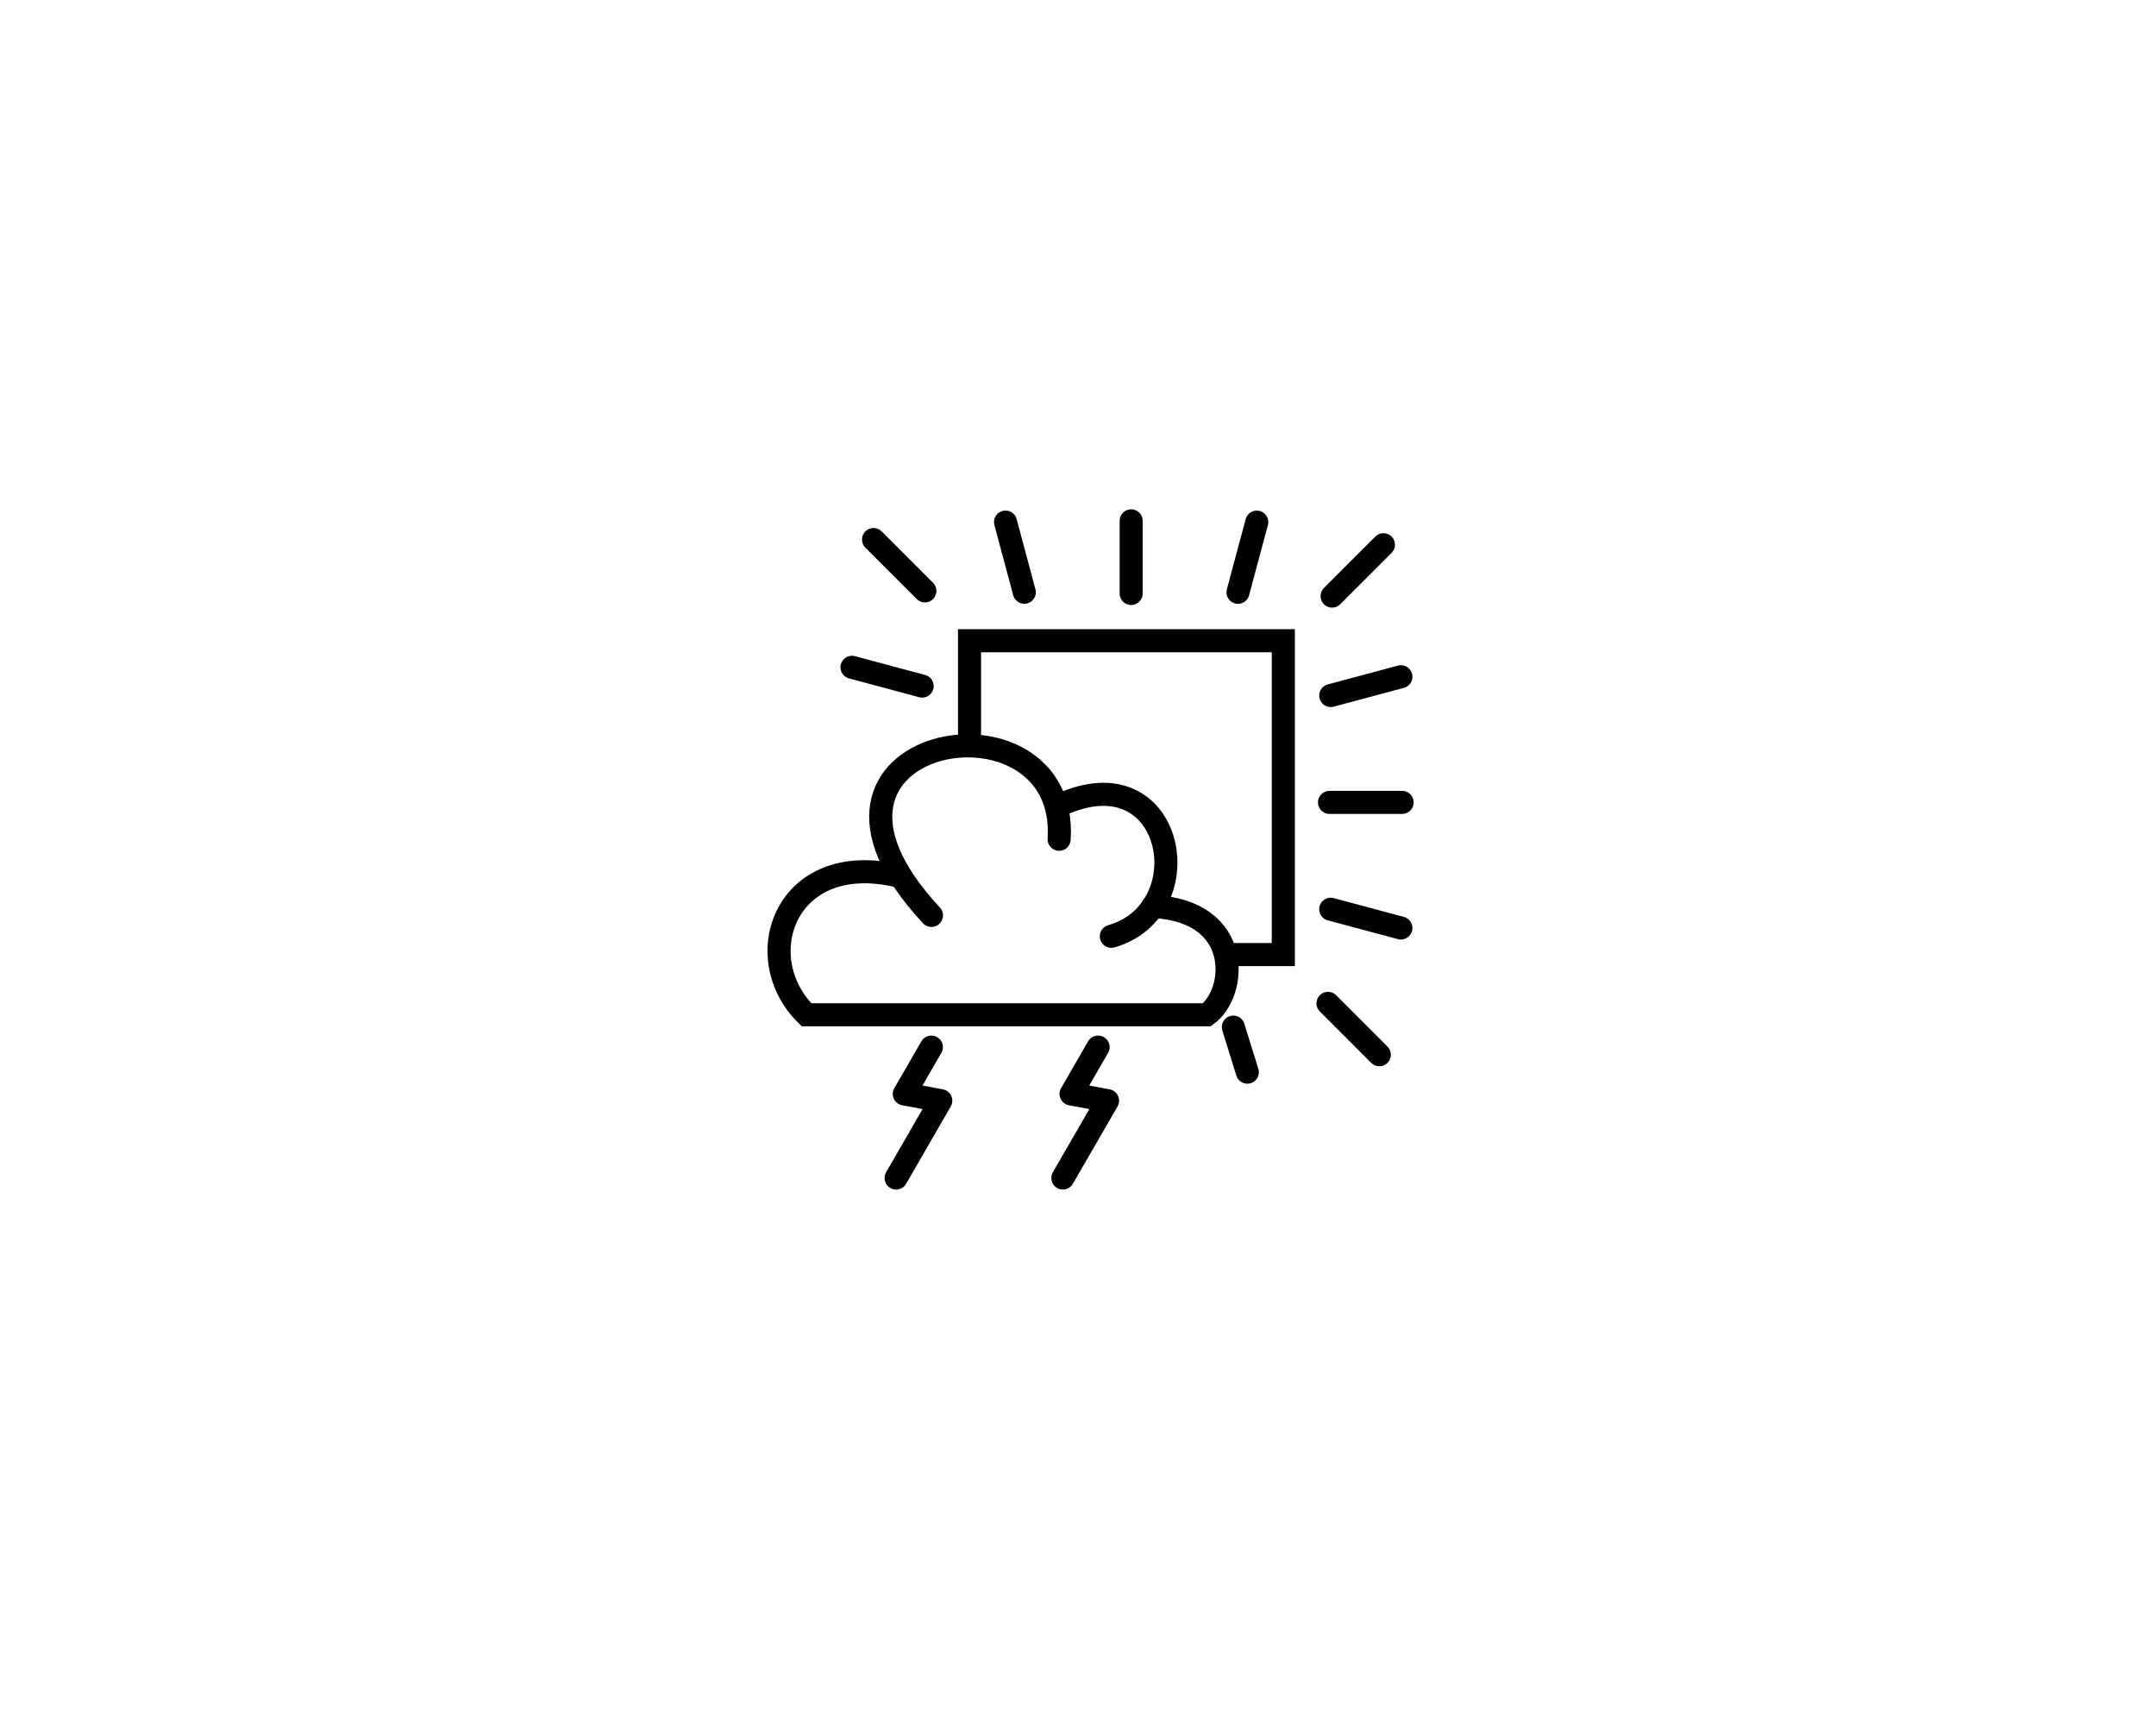
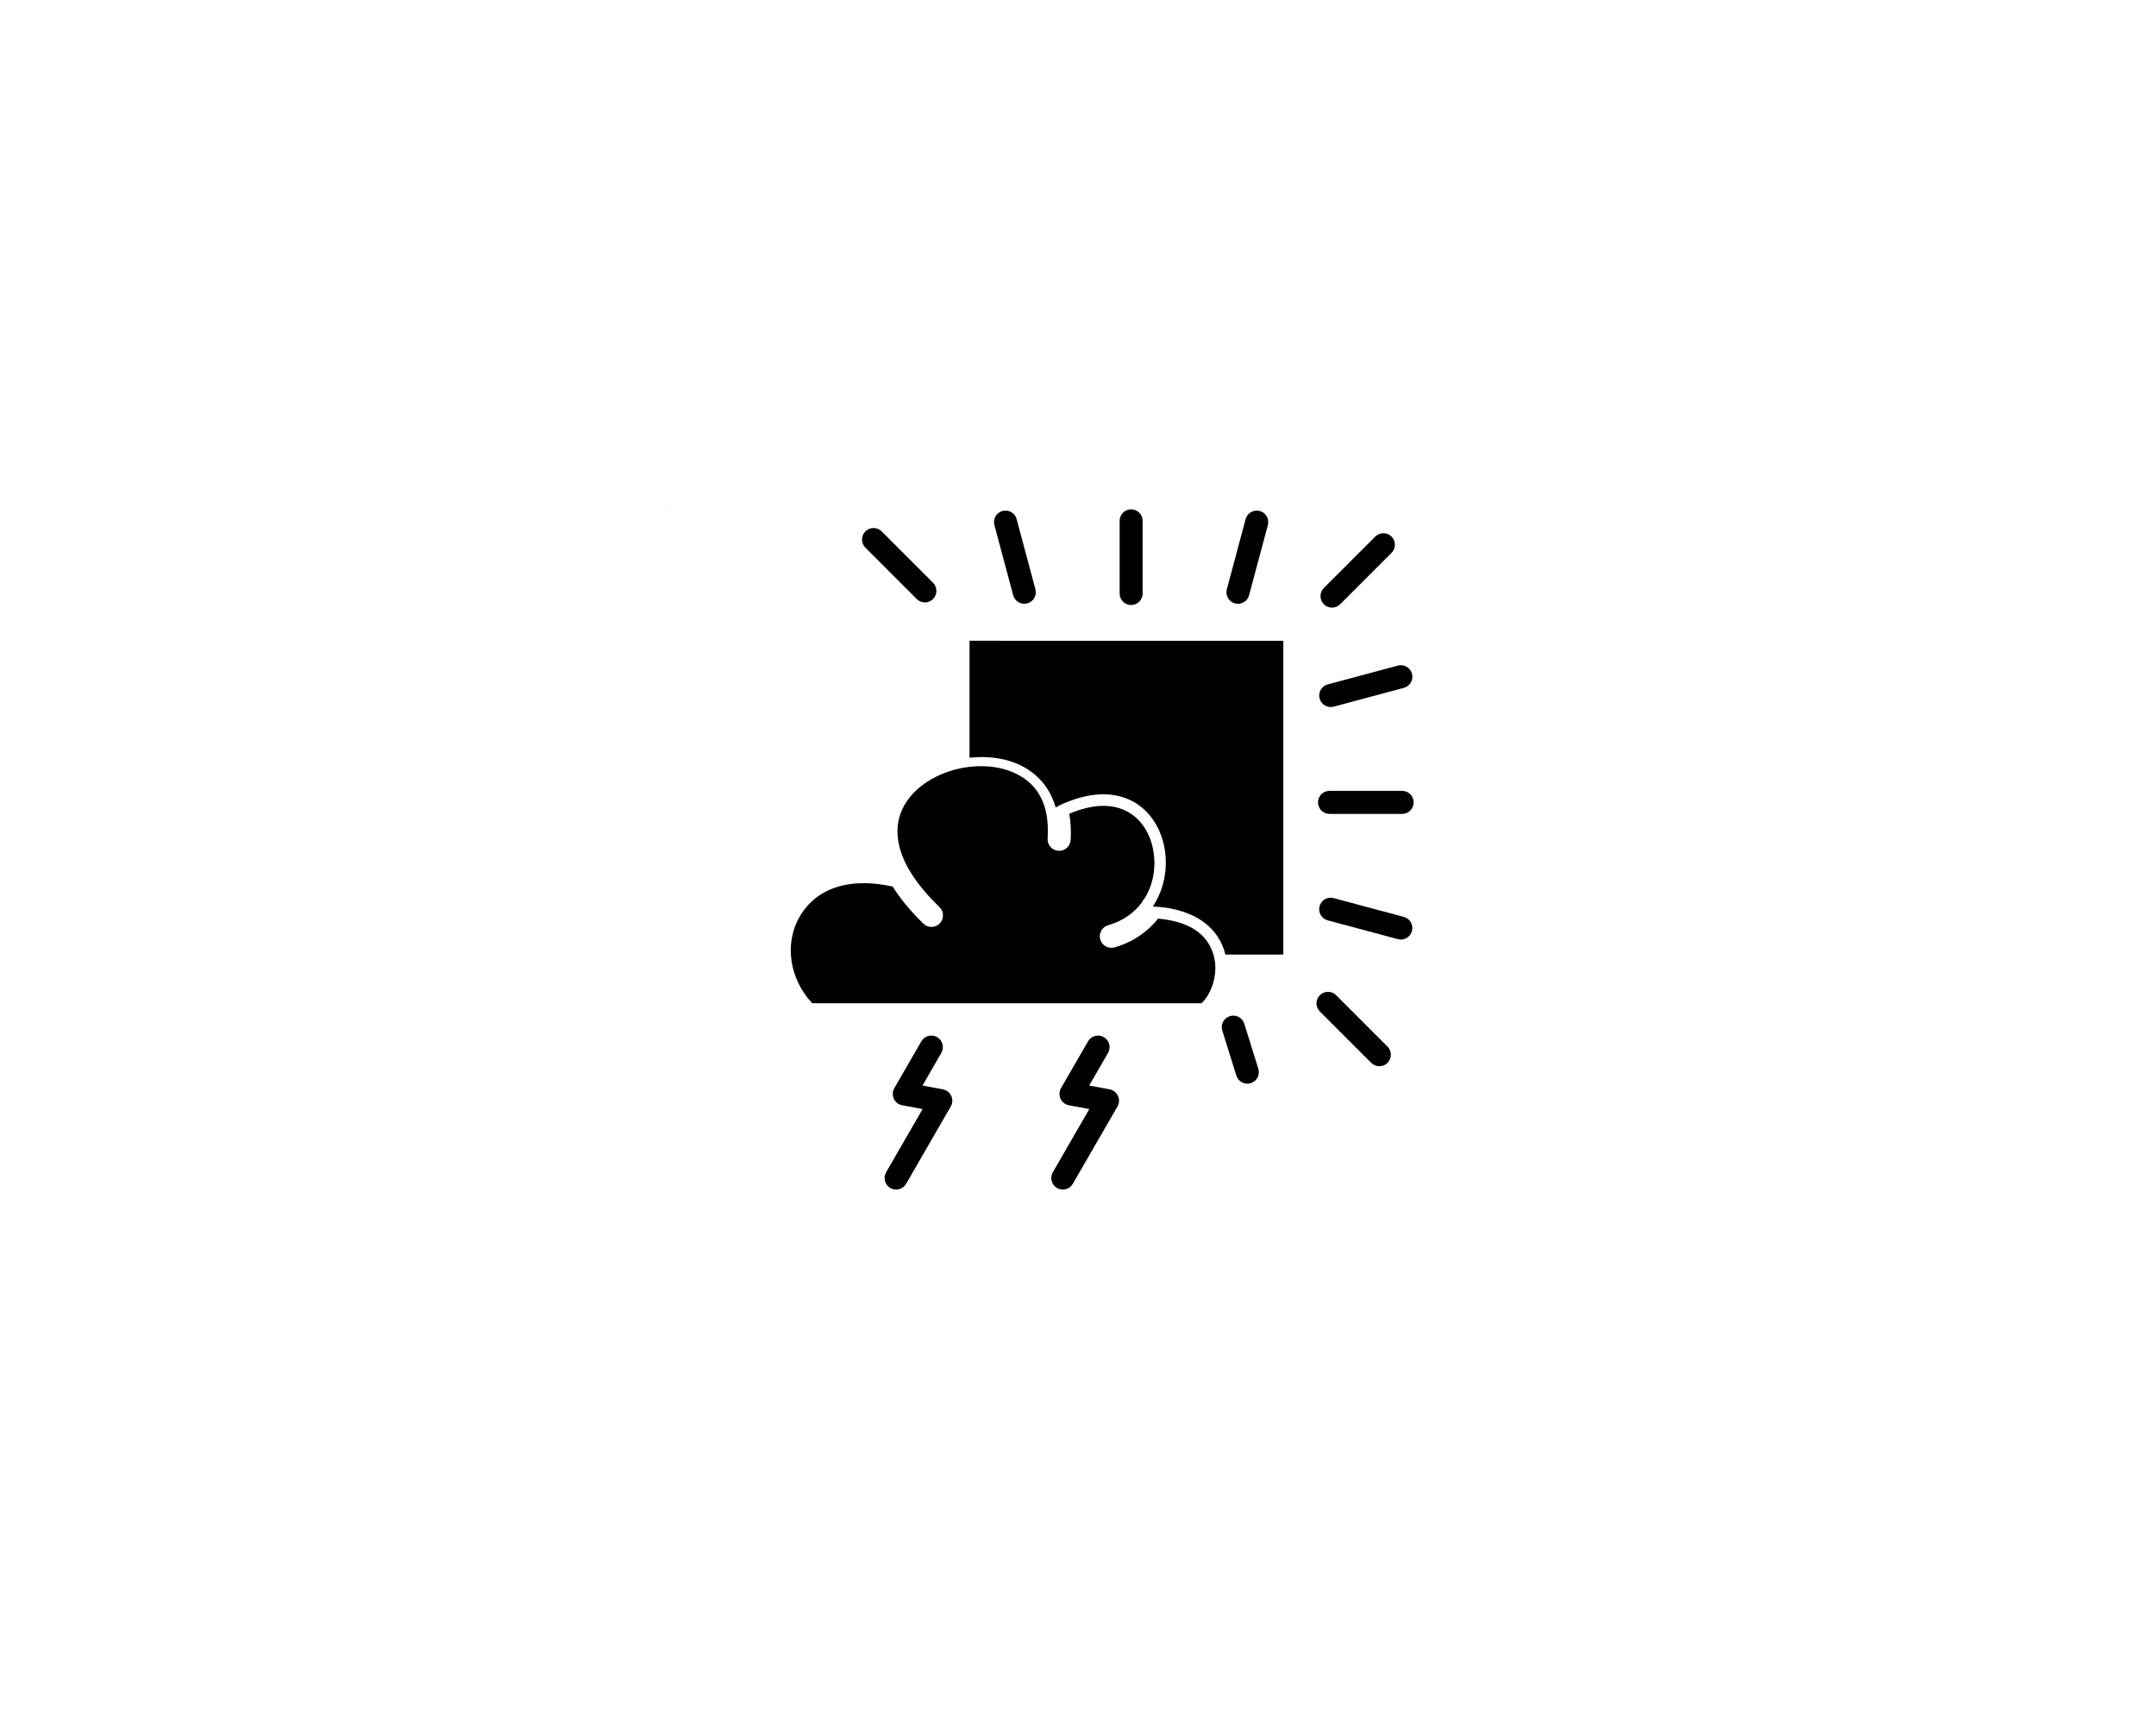
- <svg xmlns="http://www.w3.org/2000/svg" viewBox="0 0 200 160" height="160" width="200" id="svg1446" version="1.1">
-   <defs id="defs1450" />
-   <g style="display:none" id="layer3">
-     <path style="fill:none;stroke:#000000;stroke-width:2.135;stroke-linecap:round;stroke-linejoin:miter;stroke-miterlimit:4;stroke-dasharray:none;stroke-opacity:1" d="m 118.955,80.674 h 6.74" id="path1460-2" />
-     <path id="path1460-8-5" d="M 119.07,70.763 125.58,69.018" style="fill:none;stroke:#000000;stroke-width:2.135;stroke-linecap:round;stroke-linejoin:miter;stroke-miterlimit:4;stroke-dasharray:none;stroke-opacity:1" />
-     <path style="fill:none;stroke:#000000;stroke-width:2.135;stroke-linecap:round;stroke-linejoin:miter;stroke-miterlimit:4;stroke-dasharray:none;stroke-opacity:1" d="m 119.066,90.583 6.51,1.744" id="path1460-8-0-4" />
-     <path style="display:inline;fill:none;stroke:#000000;stroke-width:2.135;stroke-linecap:round;stroke-linejoin:miter;stroke-miterlimit:4;stroke-dasharray:none;stroke-opacity:1" d="m 119.195,61.541 4.766,-4.766" id="path1460-3-3-5" />
-     <path style="display:inline;fill:none;stroke:#000000;stroke-width:2.135;stroke-linecap:round;stroke-linejoin:miter;stroke-miterlimit:4;stroke-dasharray:none;stroke-opacity:1" d="m 99.68,99.073 v 6.74" id="path1460-2-5" />
-     <path id="path1460-8-5-4" d="m 109.591,99.188 1.744,6.51" style="display:inline;fill:none;stroke:#000000;stroke-width:2.135;stroke-linecap:round;stroke-linejoin:miter;stroke-miterlimit:4;stroke-dasharray:none;stroke-opacity:1" />
-     <path style="display:inline;fill:none;stroke:#000000;stroke-width:2.135;stroke-linecap:round;stroke-linejoin:miter;stroke-miterlimit:4;stroke-dasharray:none;stroke-opacity:1" d="m 89.77,99.184 -1.744,6.51" id="path1460-8-0-4-4" />
-     <path style="display:inline;fill:none;stroke:#000000;stroke-width:2.135;stroke-linecap:round;stroke-linejoin:miter;stroke-miterlimit:4;stroke-dasharray:none;stroke-opacity:1" d="m 118.813,99.313 4.766,4.766" id="path1460-3-3-5-0" />
-     <path style="display:inline;fill:none;stroke:#000000;stroke-width:2.135;stroke-linecap:round;stroke-linejoin:miter;stroke-miterlimit:4;stroke-dasharray:none;stroke-opacity:1" d="m 81.281,79.798 h -6.74" id="path1460-2-3" />
-     <path id="path1460-8-5-5" d="m 81.166,89.709 -6.51,1.744" style="display:inline;fill:none;stroke:#000000;stroke-width:2.135;stroke-linecap:round;stroke-linejoin:miter;stroke-miterlimit:4;stroke-dasharray:none;stroke-opacity:1" />
-     <path style="display:inline;fill:none;stroke:#000000;stroke-width:2.135;stroke-linecap:round;stroke-linejoin:miter;stroke-miterlimit:4;stroke-dasharray:none;stroke-opacity:1" d="m 81.17,69.888 -6.51,-1.744" id="path1460-8-0-4-7" />
-     <path style="display:inline;fill:none;stroke:#000000;stroke-width:2.135;stroke-linecap:round;stroke-linejoin:miter;stroke-miterlimit:4;stroke-dasharray:none;stroke-opacity:1" d="m 81.041,98.931 -4.766,4.766" id="path1460-3-3-5-00" />
-     <path id="path1460-2-9" d="m 100.556,61.299 v -6.74" style="display:inline;fill:none;stroke:#000000;stroke-width:2.135;stroke-linecap:round;stroke-linejoin:miter;stroke-miterlimit:4;stroke-dasharray:none;stroke-opacity:1" />
-     <path style="display:inline;fill:none;stroke:#000000;stroke-width:2.135;stroke-linecap:round;stroke-linejoin:miter;stroke-miterlimit:4;stroke-dasharray:none;stroke-opacity:1" d="m 90.645,61.184 -1.744,-6.51" id="path1460-8-5-49" />
-     <path id="path1460-8-0-4-8" d="m 110.465,61.188 1.744,-6.51" style="display:inline;fill:none;stroke:#000000;stroke-width:2.135;stroke-linecap:round;stroke-linejoin:miter;stroke-miterlimit:4;stroke-dasharray:none;stroke-opacity:1" />
-     <path id="path1460-3-3-5-02" d="m 81.423,61.06 -4.766,-4.766" style="display:inline;fill:none;stroke:#000000;stroke-width:2.135;stroke-linecap:round;stroke-linejoin:miter;stroke-miterlimit:4;stroke-dasharray:none;stroke-opacity:1" />
-     <rect y="65.681" x="85.563" height="29.109" width="29.108" id="rect1458-9-6-1" style="display:inline;fill:none;fill-opacity:0;stroke:#000000;stroke-width:2.142;stroke-miterlimit:4;stroke-dasharray:none;stroke-opacity:1" />
-   </g>
-   <g id="g2015" style="display:none">
-     <rect style="display:inline;fill:none;fill-opacity:0;stroke:#000000;stroke-width:2.142;stroke-miterlimit:4;stroke-dasharray:none;stroke-opacity:1" id="rect2013" width="29.108" height="29.109" x="85.563" y="65.681" />
-     <g transform="translate(-21.2132,1.767767)" id="g2034">
-       <path id="path2005" d="m 100.556,61.299 v -6.74" style="display:inline;fill:none;stroke:#000000;stroke-width:2.135;stroke-linecap:round;stroke-linejoin:miter;stroke-miterlimit:4;stroke-dasharray:none;stroke-opacity:1" />
-       <path style="display:inline;fill:none;stroke:#000000;stroke-width:2.135;stroke-linecap:round;stroke-linejoin:miter;stroke-miterlimit:4;stroke-dasharray:none;stroke-opacity:1" d="m 97.186,57.929 h 6.74" id="path2005-8" />
+ <svg xmlns="http://www.w3.org/2000/svg" width="200" height="160" version="1.1" viewBox="0 0 200 160">
+   <g>
+     <g shape-rendering="auto">
+       <path d="m123.33 73.355a1.068 1.068 0 0 0-1.068 1.068 1.068 1.068 0 0 0 1.068 1.068h6.74a1.068 1.068 0 0 0 1.068-1.068 1.068 1.068 0 0 0-1.068-1.068z" color-rendering="auto" dominant-baseline="auto" image-rendering="auto" solid-color="#000000" stop-color="#000000" style="font-feature-settings:normal;font-variant-alternates:normal;font-variant-caps:normal;font-variant-east-asian:normal;font-variant-ligatures:normal;font-variant-numeric:normal;font-variant-position:normal;font-variation-settings:normal;inline-size:0;isolation:auto;mix-blend-mode:normal;shape-margin:0;shape-padding:0;text-decoration-color:#000000;text-decoration-line:none;text-decoration-style:solid;text-indent:0;text-orientation:mixed;text-transform:none;white-space:normal" />
+       <path d="m129.96 61.701a1.068 1.068 0 0 0-0.283 0.035l-6.512 1.744a1.068 1.068 0 0 0-0.754 1.309 1.068 1.068 0 0 0 1.307 0.756l6.512-1.746a1.068 1.068 0 0 0 0.754-1.307 1.068 1.068 0 0 0-1.023-0.791z" color-rendering="auto" dominant-baseline="auto" image-rendering="auto" solid-color="#000000" stop-color="#000000" style="font-feature-settings:normal;font-variant-alternates:normal;font-variant-caps:normal;font-variant-east-asian:normal;font-variant-ligatures:normal;font-variant-numeric:normal;font-variant-position:normal;font-variation-settings:normal;inline-size:0;isolation:auto;mix-blend-mode:normal;shape-margin:0;shape-padding:0;text-decoration-color:#000000;text-decoration-line:none;text-decoration-style:solid;text-indent:0;text-orientation:mixed;text-transform:none;white-space:normal" />
+       <path d="m123.46 83.266a1.068 1.068 0 0 0-1.051 0.791 1.068 1.068 0 0 0 0.754 1.309l6.512 1.744a1.068 1.068 0 0 0 1.307-0.756 1.068 1.068 0 0 0-0.754-1.307l-6.512-1.744a1.068 1.068 0 0 0-0.256-0.037z" color-rendering="auto" dominant-baseline="auto" image-rendering="auto" solid-color="#000000" stop-color="#000000" style="font-feature-settings:normal;font-variant-alternates:normal;font-variant-caps:normal;font-variant-east-asian:normal;font-variant-ligatures:normal;font-variant-numeric:normal;font-variant-position:normal;font-variation-settings:normal;inline-size:0;isolation:auto;mix-blend-mode:normal;shape-margin:0;shape-padding:0;text-decoration-color:#000000;text-decoration-line:none;text-decoration-style:solid;text-indent:0;text-orientation:mixed;text-transform:none;white-space:normal" />
+       <path d="m128.3 49.459a1.068 1.068 0 0 0-0.725 0.311l-4.766 4.766a1.068 1.068 0 0 0 0 1.512 1.068 1.068 0 0 0 1.51 0l4.766-4.766a1.068 1.068 0 0 0 0-1.512 1.068 1.068 0 0 0-0.785-0.311z" color-rendering="auto" dominant-baseline="auto" image-rendering="auto" solid-color="#000000" stop-color="#000000" style="font-feature-settings:normal;font-variant-alternates:normal;font-variant-caps:normal;font-variant-east-asian:normal;font-variant-ligatures:normal;font-variant-numeric:normal;font-variant-position:normal;font-variation-settings:normal;inline-size:0;isolation:auto;mix-blend-mode:normal;shape-margin:0;shape-padding:0;text-decoration-color:#000000;text-decoration-line:none;text-decoration-style:solid;text-indent:0;text-orientation:mixed;text-transform:none;white-space:normal" />
+       <path d="m114.37 94.203a1.068 1.068 0 0 0-0.283 0.047 1.068 1.068 0 0 0-0.701 1.338l1.303 4.178a1.068 1.068 0 0 0 1.336 0.701 1.068 1.068 0 0 0 0.703-1.336l-1.303-4.18a1.068 1.068 0 0 0-1.055-0.748z" color-rendering="auto" dominant-baseline="auto" image-rendering="auto" solid-color="#000000" stop-color="#000000" style="font-feature-settings:normal;font-variant-alternates:normal;font-variant-caps:normal;font-variant-east-asian:normal;font-variant-ligatures:normal;font-variant-numeric:normal;font-variant-position:normal;font-variation-settings:normal;inline-size:0;isolation:auto;mix-blend-mode:normal;shape-margin:0;shape-padding:0;text-decoration-color:#000000;text-decoration-line:none;text-decoration-style:solid;text-indent:0;text-orientation:mixed;text-transform:none;white-space:normal" />
+       <path d="m123.16 91.996a1.068 1.068 0 0 0-0.725 0.312 1.068 1.068 0 0 0 0 1.51l4.766 4.766a1.068 1.068 0 0 0 1.51 0 1.068 1.068 0 0 0 0-1.51l-4.766-4.766a1.068 1.068 0 0 0-0.785-0.312z" color-rendering="auto" dominant-baseline="auto" image-rendering="auto" solid-color="#000000" stop-color="#000000" style="font-feature-settings:normal;font-variant-alternates:normal;font-variant-caps:normal;font-variant-east-asian:normal;font-variant-ligatures:normal;font-variant-numeric:normal;font-variant-position:normal;font-variation-settings:normal;inline-size:0;isolation:auto;mix-blend-mode:normal;shape-margin:0;shape-padding:0;text-decoration-color:#000000;text-decoration-line:none;text-decoration-style:solid;text-indent:0;text-orientation:mixed;text-transform:none;white-space:normal" />
+       <path d="m104.93 47.242a1.068 1.068 0 0 0-1.068 1.066v6.74a1.068 1.068 0 0 0 1.068 1.068 1.068 1.068 0 0 0 1.066-1.068v-6.74a1.068 1.068 0 0 0-1.066-1.066z" color-rendering="auto" dominant-baseline="auto" image-rendering="auto" solid-color="#000000" stop-color="#000000" style="font-feature-settings:normal;font-variant-alternates:normal;font-variant-caps:normal;font-variant-east-asian:normal;font-variant-ligatures:normal;font-variant-numeric:normal;font-variant-position:normal;font-variation-settings:normal;inline-size:0;isolation:auto;mix-blend-mode:normal;shape-margin:0;shape-padding:0;text-decoration-color:#000000;text-decoration-line:none;text-decoration-style:solid;text-indent:0;text-orientation:mixed;text-transform:none;white-space:normal" />
+       <path d="m93.283 47.357a1.068 1.068 0 0 0-0.285 0.035 1.068 1.068 0 0 0-0.754 1.309l1.744 6.51a1.068 1.068 0 0 0 1.309 0.754 1.068 1.068 0 0 0 0.754-1.307l-1.744-6.51a1.068 1.068 0 0 0-1.023-0.791z" color-rendering="auto" dominant-baseline="auto" image-rendering="auto" solid-color="#000000" stop-color="#000000" style="font-feature-settings:normal;font-variant-alternates:normal;font-variant-caps:normal;font-variant-east-asian:normal;font-variant-ligatures:normal;font-variant-numeric:normal;font-variant-position:normal;font-variation-settings:normal;inline-size:0;isolation:auto;mix-blend-mode:normal;shape-margin:0;shape-padding:0;text-decoration-color:#000000;text-decoration-line:none;text-decoration-style:solid;text-indent:0;text-orientation:mixed;text-transform:none;white-space:normal" />
+       <path d="m116.6 47.361a1.068 1.068 0 0 0-1.051 0.791l-1.744 6.51a1.068 1.068 0 0 0 0.756 1.307 1.068 1.068 0 0 0 1.307-0.754l1.744-6.51a1.068 1.068 0 0 0-0.754-1.309 1.068 1.068 0 0 0-0.258-0.035z" color-rendering="auto" dominant-baseline="auto" image-rendering="auto" solid-color="#000000" stop-color="#000000" style="font-feature-settings:normal;font-variant-alternates:normal;font-variant-caps:normal;font-variant-east-asian:normal;font-variant-ligatures:normal;font-variant-numeric:normal;font-variant-position:normal;font-variation-settings:normal;inline-size:0;isolation:auto;mix-blend-mode:normal;shape-margin:0;shape-padding:0;text-decoration-color:#000000;text-decoration-line:none;text-decoration-style:solid;text-indent:0;text-orientation:mixed;text-transform:none;white-space:normal" />
+       <path d="m81.002 48.977a1.068 1.068 0 0 0-0.725 0.312 1.068 1.068 0 0 0 0 1.51l4.766 4.766a1.068 1.068 0 0 0 1.51 0 1.068 1.068 0 0 0 0-1.51l-4.766-4.766a1.068 1.068 0 0 0-0.785-0.312z" color-rendering="auto" dominant-baseline="auto" image-rendering="auto" solid-color="#000000" stop-color="#000000" style="font-feature-settings:normal;font-variant-alternates:normal;font-variant-caps:normal;font-variant-east-asian:normal;font-variant-ligatures:normal;font-variant-numeric:normal;font-variant-position:normal;font-variation-settings:normal;inline-size:0;isolation:auto;mix-blend-mode:normal;shape-margin:0;shape-padding:0;text-decoration-color:#000000;text-decoration-line:none;text-decoration-style:solid;text-indent:0;text-orientation:mixed;text-transform:none;white-space:normal" />
    </g>
-     <g transform="translate(-3.535534,19.0035)" id="g2053">
-       <path style="fill:none;stroke:#000000;stroke-width:2.135;stroke-linecap:round;stroke-linejoin:miter;stroke-miterlimit:4;stroke-dasharray:none;stroke-opacity:1" d="m 118.955,80.674 h 6.74" id="path1981" />
-       <path id="path1981-7" d="m 122.325,77.304 v 6.74" style="display:inline;fill:none;stroke:#000000;stroke-width:2.135;stroke-linecap:round;stroke-linejoin:miter;stroke-miterlimit:4;stroke-dasharray:none;stroke-opacity:1" />
-     </g>
-     <path id="path2055" d="m 97.594,94.688 v -5.844 h 3.469 v -3.625 h 5.406 V 94.5" style="fill:none;stroke:#000000;stroke-width:2.142;stroke-linecap:butt;stroke-linejoin:miter;stroke-miterlimit:4;stroke-dasharray:none;stroke-opacity:1" />
-     <path id="path2057" d="m 86.094,74.906 h 6.188 v 6.75 h -6.5" style="fill:none;stroke:#000000;stroke-width:2.142;stroke-linecap:butt;stroke-linejoin:miter;stroke-miterlimit:4;stroke-dasharray:none;stroke-opacity:1" />
-     <path id="path2059" d="m 92.25,66.344 v 4.594 h 6.625 v -5" style="fill:none;stroke:#000000;stroke-width:2.142;stroke-linecap:butt;stroke-linejoin:miter;stroke-miterlimit:4;stroke-dasharray:none;stroke-opacity:1" />
-     <path id="path2061" d="m 103.585,78.263 h 7.522 l 1e-5,-7.213 L 103.585,71.05 Z" style="fill:none;stroke:#000000;stroke-width:2.142;stroke-linecap:butt;stroke-linejoin:miter;stroke-miterlimit:4;stroke-dasharray:none;stroke-opacity:1" />
-   </g>
-   <g style="display:none" id="g2085">
-     <path d="M 89.938,69.004 V 59.431 H 119.047 v 29.109 h -5.618" style="display:inline;fill:none;fill-opacity:0;stroke:#000000;stroke-width:2.142;stroke-miterlimit:4;stroke-dasharray:none;stroke-opacity:1" id="rect2063" />
-     <g id="g2069" transform="translate(-21.2132,1.767767)">
-       <path style="display:inline;fill:none;stroke:#000000;stroke-width:2.135;stroke-linecap:round;stroke-linejoin:miter;stroke-miterlimit:4;stroke-dasharray:none;stroke-opacity:1" d="m 100.556,61.299 v -6.74" id="path2065" />
-       <path id="path2067" d="m 97.186,57.929 h 6.74" style="display:inline;fill:none;stroke:#000000;stroke-width:2.135;stroke-linecap:round;stroke-linejoin:miter;stroke-miterlimit:4;stroke-dasharray:none;stroke-opacity:1" />
-     </g>
-     <g id="g2075" transform="translate(-3.535534,17.441)">
-       <path id="path2071" d="m 118.955,80.674 h 6.74" style="fill:none;stroke:#000000;stroke-width:2.135;stroke-linecap:round;stroke-linejoin:miter;stroke-miterlimit:4;stroke-dasharray:none;stroke-opacity:1" />
-       <path style="display:inline;fill:none;stroke:#000000;stroke-width:2.135;stroke-linecap:round;stroke-linejoin:miter;stroke-miterlimit:4;stroke-dasharray:none;stroke-opacity:1" d="m 122.325,77.304 v 6.74" id="path2073" />
-     </g>
-     <path style="fill:none;stroke:#000000;stroke-width:2.142;stroke-linecap:butt;stroke-linejoin:miter;stroke-miterlimit:4;stroke-dasharray:none;stroke-opacity:1" d="m 96.625,60.094 v 4.594 h 6.625 v -5" id="path2081" />
-     <path style="fill:none;stroke:#000000;stroke-width:2.142;stroke-linecap:butt;stroke-linejoin:miter;stroke-miterlimit:4;stroke-dasharray:none;stroke-opacity:1" d="m 107.96,72.013 h 7.522 l 1e-5,-7.213 L 107.96,64.8 Z" id="path2083" />
-     <path id="path2089" d="M 86.406,84.906 C 70.764,68.143 99.208,63.214 98.25,77.844" style="fill:none;stroke:#000000;stroke-width:2.142;stroke-linecap:round;stroke-linejoin:miter;stroke-miterlimit:4;stroke-dasharray:none;stroke-opacity:1" />
-     <path id="path2091" d="m 98.375,74.656 c 10.53,-4.85 13.255,9.743 4.719,12.188" style="fill:none;stroke:#000000;stroke-width:2.142;stroke-linecap:round;stroke-linejoin:miter;stroke-miterlimit:4;stroke-dasharray:none;stroke-opacity:1" />
-     <path id="path2095" d="m 106.938,84.078 c 8.454,0.408 7.818,8.06 5.008,10.047 H 74.821 C 69.378,88.82 72.836,78.747 83.344,81.25" style="fill:none;stroke:#000000;stroke-width:2.142;stroke-linecap:round;stroke-linejoin:miter;stroke-miterlimit:4;stroke-dasharray:none;stroke-opacity:1" />
-     <path style="display:inline;fill:none;stroke:#000000;stroke-width:2.142;stroke-linecap:round;stroke-linejoin:miter;stroke-miterlimit:4;stroke-dasharray:none;stroke-opacity:1" d="M 80.877,97.66 78.421,101.516" id="path2073-5" />
-     <path id="path2073-5-4" d="M 94.135,97.66 91.68,101.516" style="display:inline;fill:none;stroke:#000000;stroke-width:2.142;stroke-linecap:round;stroke-linejoin:miter;stroke-miterlimit:4;stroke-dasharray:none;stroke-opacity:1" />
-     <path style="display:inline;fill:none;stroke:#000000;stroke-width:2.142;stroke-linecap:round;stroke-linejoin:miter;stroke-miterlimit:4;stroke-dasharray:none;stroke-opacity:1" d="m 107.393,97.66 -2.456,3.856" id="path2073-5-4-3" />
-     <path style="display:inline;fill:none;stroke:#000000;stroke-width:2.142;stroke-linecap:round;stroke-linejoin:miter;stroke-miterlimit:4;stroke-dasharray:none;stroke-opacity:1" d="m 86.18,105.615 -2.456,3.856" id="path2073-5-4-1" />
-     <path id="path2073-5-4-3-2" d="m 99.438,105.615 -2.456,3.856" style="display:inline;fill:none;stroke:#000000;stroke-width:2.142;stroke-linecap:round;stroke-linejoin:miter;stroke-miterlimit:4;stroke-dasharray:none;stroke-opacity:1" />
-   </g>
-   <g id="g2209" style="display:none">
-     <path id="path2175" style="display:inline;fill:none;fill-opacity:0;stroke:#000000;stroke-width:2.142;stroke-miterlimit:4;stroke-dasharray:none;stroke-opacity:1" d="M 89.938,69.004 V 59.431 H 119.047 v 29.109 h -5.618" />
-     <g transform="translate(-21.2132,1.767767)" id="g2181">
-       <path id="path2177" d="m 100.556,61.299 v -6.74" style="display:inline;fill:none;stroke:#000000;stroke-width:2.135;stroke-linecap:round;stroke-linejoin:miter;stroke-miterlimit:4;stroke-dasharray:none;stroke-opacity:1" />
-       <path style="display:inline;fill:none;stroke:#000000;stroke-width:2.135;stroke-linecap:round;stroke-linejoin:miter;stroke-miterlimit:4;stroke-dasharray:none;stroke-opacity:1" d="m 97.186,57.929 h 6.74" id="path2179" />
-     </g>
-     <g transform="translate(-3.535534,17.441)" id="g2187">
-       <path style="fill:none;stroke:#000000;stroke-width:2.135;stroke-linecap:round;stroke-linejoin:miter;stroke-miterlimit:4;stroke-dasharray:none;stroke-opacity:1" d="m 118.955,80.674 h 6.74" id="path2183" />
-       <path id="path2185" d="m 122.325,77.304 v 6.74" style="display:inline;fill:none;stroke:#000000;stroke-width:2.135;stroke-linecap:round;stroke-linejoin:miter;stroke-miterlimit:4;stroke-dasharray:none;stroke-opacity:1" />
-     </g>
-     <path id="path2189" d="m 96.625,60.094 v 4.594 h 6.625 v -5" style="fill:none;stroke:#000000;stroke-width:2.142;stroke-linecap:butt;stroke-linejoin:miter;stroke-miterlimit:4;stroke-dasharray:none;stroke-opacity:1" />
-     <path id="path2191" d="m 107.96,72.013 h 7.522 l 1e-5,-7.213 L 107.96,64.8 Z" style="fill:none;stroke:#000000;stroke-width:2.142;stroke-linecap:butt;stroke-linejoin:miter;stroke-miterlimit:4;stroke-dasharray:none;stroke-opacity:1" />
-     <path style="fill:none;stroke:#000000;stroke-width:2.142;stroke-linecap:round;stroke-linejoin:miter;stroke-miterlimit:4;stroke-dasharray:none;stroke-opacity:1" d="M 86.406,84.906 C 70.764,68.143 99.208,63.214 98.25,77.844" id="path2193" />
-     <path style="fill:none;stroke:#000000;stroke-width:2.142;stroke-linecap:round;stroke-linejoin:miter;stroke-miterlimit:4;stroke-dasharray:none;stroke-opacity:1" d="m 98.375,74.656 c 10.53,-4.85 13.255,9.743 4.719,12.188" id="path2195" />
-     <path style="fill:none;stroke:#000000;stroke-width:2.142;stroke-linecap:round;stroke-linejoin:miter;stroke-miterlimit:4;stroke-dasharray:none;stroke-opacity:1" d="m 106.938,84.078 c 8.454,0.408 7.818,8.06 5.008,10.047 H 74.821 C 69.378,88.82 72.836,78.747 83.344,81.25" id="path2197" />
-     <path id="path2211" d="m 86.395,97.125 -2.506,4.34 3.381,0.628 -4.141,7.172" style="fill:none;stroke:#000000;stroke-width:2.142;stroke-linecap:round;stroke-linejoin:round;stroke-miterlimit:4;stroke-dasharray:none;stroke-opacity:1" />
-     <path style="display:inline;fill:none;stroke:#000000;stroke-width:2.142;stroke-linecap:round;stroke-linejoin:round;stroke-miterlimit:4;stroke-dasharray:none;stroke-opacity:1" d="m 101.863,97.125 -2.506,4.34 3.381,0.628 -4.141,7.172" id="path2211-3" />
-   </g>
-   <g id="g2262" style="display:none">
-     <path id="path1460-2-7" d="m 123.33,74.424 h 6.74" style="display:inline;fill:none;stroke:#000000;stroke-width:2.135;stroke-linecap:round;stroke-linejoin:miter;stroke-miterlimit:4;stroke-dasharray:none;stroke-opacity:1" />
-     <path style="display:inline;fill:none;stroke:#000000;stroke-width:2.135;stroke-linecap:round;stroke-linejoin:miter;stroke-miterlimit:4;stroke-dasharray:none;stroke-opacity:1" d="m 123.445,64.513 6.51,-1.744" id="path1460-8-5-9" />
-     <path id="path1460-8-0-4-0" d="m 123.441,84.333 6.51,1.744" style="display:inline;fill:none;stroke:#000000;stroke-width:2.135;stroke-linecap:round;stroke-linejoin:miter;stroke-miterlimit:4;stroke-dasharray:none;stroke-opacity:1" />
-     <path id="path1460-3-3-5-9" d="m 123.57,55.291 4.766,-4.766" style="display:inline;fill:none;stroke:#000000;stroke-width:2.135;stroke-linecap:round;stroke-linejoin:miter;stroke-miterlimit:4;stroke-dasharray:none;stroke-opacity:1" />
-     <path style="display:inline;fill:none;stroke:#000000;stroke-width:2.135;stroke-linecap:round;stroke-linejoin:miter;stroke-miterlimit:4;stroke-dasharray:none;stroke-opacity:1" d="m 114.408,95.269 1.302,4.179" id="path1460-8-5-4-4" />
-     <path id="path1460-3-3-5-0-1" d="m 123.188,93.063 4.766,4.766" style="display:inline;fill:none;stroke:#000000;stroke-width:2.135;stroke-linecap:round;stroke-linejoin:miter;stroke-miterlimit:4;stroke-dasharray:none;stroke-opacity:1" />
-     <path id="path1460-8-0-4-7-2" d="m 85.545,63.638 -6.51,-1.744" style="display:inline;fill:none;stroke:#000000;stroke-width:2.135;stroke-linecap:round;stroke-linejoin:miter;stroke-miterlimit:4;stroke-dasharray:none;stroke-opacity:1" />
-     <path style="display:inline;fill:none;stroke:#000000;stroke-width:2.135;stroke-linecap:round;stroke-linejoin:miter;stroke-miterlimit:4;stroke-dasharray:none;stroke-opacity:1" d="M 104.931,55.049 V 48.309" id="path1460-2-9-2" />
-     <path id="path1460-8-5-49-5" d="m 95.02,54.934 -1.744,-6.51" style="display:inline;fill:none;stroke:#000000;stroke-width:2.135;stroke-linecap:round;stroke-linejoin:miter;stroke-miterlimit:4;stroke-dasharray:none;stroke-opacity:1" />
-     <path style="display:inline;fill:none;stroke:#000000;stroke-width:2.135;stroke-linecap:round;stroke-linejoin:miter;stroke-miterlimit:4;stroke-dasharray:none;stroke-opacity:1" d="m 114.84,54.938 1.744,-6.51" id="path1460-8-0-4-8-6" />
-     <path style="display:inline;fill:none;stroke:#000000;stroke-width:2.135;stroke-linecap:round;stroke-linejoin:miter;stroke-miterlimit:4;stroke-dasharray:none;stroke-opacity:1" d="m 85.798,54.81 -4.766,-4.766" id="path1460-3-3-5-02-2" />
-     <path d="m 89.938,68.875 v -9.444 h 29.108 v 29.109 h -5.679" style="display:inline;fill:none;fill-opacity:0;stroke:#000000;stroke-width:2.142;stroke-miterlimit:4;stroke-dasharray:none;stroke-opacity:1" id="rect1458-9-6-1-4" />
-     <path style="fill:none;stroke:#000000;stroke-width:2.142;stroke-linecap:round;stroke-linejoin:miter;stroke-miterlimit:4;stroke-dasharray:none;stroke-opacity:1" d="M 86.406,84.906 C 70.764,68.143 99.208,63.214 98.25,77.844" id="path2246" />
-     <path style="fill:none;stroke:#000000;stroke-width:2.142;stroke-linecap:round;stroke-linejoin:miter;stroke-miterlimit:4;stroke-dasharray:none;stroke-opacity:1" d="m 98.375,74.656 c 10.53,-4.85 13.255,9.743 4.719,12.188" id="path2248" />
-     <path style="fill:none;stroke:#000000;stroke-width:2.142;stroke-linecap:round;stroke-linejoin:miter;stroke-miterlimit:4;stroke-dasharray:none;stroke-opacity:1" d="m 106.938,84.078 c 8.454,0.408 7.818,8.06 5.008,10.047 H 74.821 C 69.378,88.82 72.836,78.747 83.344,81.25" id="path2250" />
-     <path id="path2252" d="M 80.877,97.66 78.421,101.516" style="display:inline;fill:none;stroke:#000000;stroke-width:2.142;stroke-linecap:round;stroke-linejoin:miter;stroke-miterlimit:4;stroke-dasharray:none;stroke-opacity:1" />
-     <path style="display:inline;fill:none;stroke:#000000;stroke-width:2.142;stroke-linecap:round;stroke-linejoin:miter;stroke-miterlimit:4;stroke-dasharray:none;stroke-opacity:1" d="M 94.135,97.66 91.68,101.516" id="path2254" />
-     <path id="path2256" d="m 107.393,97.66 -2.456,3.856" style="display:inline;fill:none;stroke:#000000;stroke-width:2.142;stroke-linecap:round;stroke-linejoin:miter;stroke-miterlimit:4;stroke-dasharray:none;stroke-opacity:1" />
-     <path id="path2258" d="m 86.18,105.615 -2.456,3.856" style="display:inline;fill:none;stroke:#000000;stroke-width:2.142;stroke-linecap:round;stroke-linejoin:miter;stroke-miterlimit:4;stroke-dasharray:none;stroke-opacity:1" />
-     <path style="display:inline;fill:none;stroke:#000000;stroke-width:2.142;stroke-linecap:round;stroke-linejoin:miter;stroke-miterlimit:4;stroke-dasharray:none;stroke-opacity:1" d="m 99.438,105.615 -2.456,3.856" id="path2260" />
-   </g>
-   <g style="display:inline" id="g2404">
-     <path style="display:inline;fill:none;stroke:#000000;stroke-width:2.135;stroke-linecap:round;stroke-linejoin:miter;stroke-miterlimit:4;stroke-dasharray:none;stroke-opacity:1" d="m 123.33,74.424 h 6.74" id="path2364" />
-     <path id="path2366" d="m 123.445,64.513 6.51,-1.744" style="display:inline;fill:none;stroke:#000000;stroke-width:2.135;stroke-linecap:round;stroke-linejoin:miter;stroke-miterlimit:4;stroke-dasharray:none;stroke-opacity:1" />
-     <path style="display:inline;fill:none;stroke:#000000;stroke-width:2.135;stroke-linecap:round;stroke-linejoin:miter;stroke-miterlimit:4;stroke-dasharray:none;stroke-opacity:1" d="m 123.441,84.333 6.51,1.744" id="path2368" />
-     <path style="display:inline;fill:none;stroke:#000000;stroke-width:2.135;stroke-linecap:round;stroke-linejoin:miter;stroke-miterlimit:4;stroke-dasharray:none;stroke-opacity:1" d="m 123.57,55.291 4.766,-4.766" id="path2370" />
-     <path id="path2372" d="m 114.408,95.269 1.302,4.179" style="display:inline;fill:none;stroke:#000000;stroke-width:2.135;stroke-linecap:round;stroke-linejoin:miter;stroke-miterlimit:4;stroke-dasharray:none;stroke-opacity:1" />
-     <path style="display:inline;fill:none;stroke:#000000;stroke-width:2.135;stroke-linecap:round;stroke-linejoin:miter;stroke-miterlimit:4;stroke-dasharray:none;stroke-opacity:1" d="m 123.188,93.063 4.766,4.766" id="path2374" />
-     <path style="display:inline;fill:none;stroke:#000000;stroke-width:2.135;stroke-linecap:round;stroke-linejoin:miter;stroke-miterlimit:4;stroke-dasharray:none;stroke-opacity:1" d="m 85.545,63.638 -6.51,-1.744" id="path2376" />
-     <path id="path2378" d="M 104.931,55.049 V 48.309" style="display:inline;fill:none;stroke:#000000;stroke-width:2.135;stroke-linecap:round;stroke-linejoin:miter;stroke-miterlimit:4;stroke-dasharray:none;stroke-opacity:1" />
-     <path style="display:inline;fill:none;stroke:#000000;stroke-width:2.135;stroke-linecap:round;stroke-linejoin:miter;stroke-miterlimit:4;stroke-dasharray:none;stroke-opacity:1" d="m 95.02,54.934 -1.744,-6.51" id="path2380" />
-     <path id="path2382" d="m 114.84,54.938 1.744,-6.51" style="display:inline;fill:none;stroke:#000000;stroke-width:2.135;stroke-linecap:round;stroke-linejoin:miter;stroke-miterlimit:4;stroke-dasharray:none;stroke-opacity:1" />
-     <path id="path2384" d="m 85.798,54.81 -4.766,-4.766" style="display:inline;fill:none;stroke:#000000;stroke-width:2.135;stroke-linecap:round;stroke-linejoin:miter;stroke-miterlimit:4;stroke-dasharray:none;stroke-opacity:1" />
-     <path id="path2386" style="display:inline;fill:none;fill-opacity:0;stroke:#000000;stroke-width:2.142;stroke-miterlimit:4;stroke-dasharray:none;stroke-opacity:1" d="m 89.938,68.875 v -9.444 h 29.108 v 29.109 h -5.679" />
-     <path id="path2388" d="M 86.406,84.906 C 70.764,68.143 99.208,63.214 98.25,77.844" style="fill:none;stroke:#000000;stroke-width:2.142;stroke-linecap:round;stroke-linejoin:miter;stroke-miterlimit:4;stroke-dasharray:none;stroke-opacity:1" />
-     <path id="path2390" d="m 98.375,74.656 c 10.53,-4.85 13.255,9.743 4.719,12.188" style="fill:none;stroke:#000000;stroke-width:2.142;stroke-linecap:round;stroke-linejoin:miter;stroke-miterlimit:4;stroke-dasharray:none;stroke-opacity:1" />
-     <path id="path2392" d="m 106.938,84.078 c 8.454,0.408 7.818,8.06 5.008,10.047 H 74.821 C 69.378,88.82 72.836,78.747 83.344,81.25" style="fill:none;stroke:#000000;stroke-width:2.142;stroke-linecap:round;stroke-linejoin:miter;stroke-miterlimit:4;stroke-dasharray:none;stroke-opacity:1" />
-     <path style="display:inline;fill:none;stroke:#000000;stroke-width:2.142;stroke-linecap:round;stroke-linejoin:round;stroke-miterlimit:4;stroke-dasharray:none;stroke-opacity:1" d="m 86.395,97.125 -2.506,4.34 3.381,0.628 -4.141,7.172" id="path2211-1" />
-     <path id="path2211-3-4" d="m 101.863,97.125 -2.506,4.34 3.381,0.628 -4.141,7.172" style="display:inline;fill:none;stroke:#000000;stroke-width:2.142;stroke-linecap:round;stroke-linejoin:round;stroke-miterlimit:4;stroke-dasharray:none;stroke-opacity:1" />
+     <path d="m89.938 59.432v10.852c3.426-0.394 6.929 0.938 7.992 4.609 0.403-0.213 0.358-0.19 0.445-0.236 8.372-3.856 11.803 4.574 8.57 9.422 4.24 0.207 6.191 2.239 6.727 4.461h5.375v-29.107zm8.621 15.486c-65.706-49.945-32.853-24.973 0 0z" />
+     <path d="m91.104 71.066c-1.153-0.011-2.348 0.198-3.443 0.615-2.191 0.834-3.889 2.414-4.305 4.422-0.416 2.007 0.344 4.711 3.793 8.031a1.071 1.071 0 0 1 0.029 1.514 1.071 1.071 0 0 1-1.514 0.029c-1.215-1.17-2.147-2.321-2.856-3.445-4.735-1.035-7.512 0.638-8.758 3.023-1.221 2.338-0.859 5.482 1.291 7.799h36.109c0.847-0.747 1.59-2.603 1.174-4.289-0.418-1.693-1.724-3.247-5.195-3.562-0.955 1.205-2.293 2.169-4.041 2.67a1.071 1.071 0 0 1-1.324-0.734 1.071 1.071 0 0 1 0.734-1.324c1.409-0.403 2.445-1.178 3.147-2.139a1.071 1.071 0 0 1 0.246-0.365c1e-3 -2e-3 3e-3 -0.004 4e-3 -0.006 0.926-1.506 1.108-3.38 0.656-5.004-0.395-1.422-1.26-2.577-2.537-3.154-1.21-0.547-2.883-0.616-5.123 0.33 0.127 0.756 0.184 1.562 0.127 2.438a1.071 1.071 0 0 1-1.139 0.998 1.071 1.071 0 0 1-0.998-1.139c0.218-3.334-1.042-5.061-2.891-5.996-0.924-0.467-2.035-0.7-3.188-0.711z" />
+     <path d="m86.346 96.055a1.071 1.071 0 0 0-0.879 0.535l-2.506 4.34a1.071 1.071 0 0 0 0.732 1.588l1.893 0.352-3.385 5.861a1.071 1.071 0 0 0 0.393 1.463 1.071 1.071 0 0 0 1.463-0.393l4.141-7.172a1.071 1.071 0 0 0-0.732-1.588l-1.891-0.352 1.748-3.029a1.071 1.071 0 0 0-0.393-1.463 1.071 1.071 0 0 0-0.584-0.143z" color-rendering="auto" dominant-baseline="auto" image-rendering="auto" shape-rendering="auto" solid-color="#000000" stop-color="#000000" style="font-feature-settings:normal;font-variant-alternates:normal;font-variant-caps:normal;font-variant-east-asian:normal;font-variant-ligatures:normal;font-variant-numeric:normal;font-variant-position:normal;font-variation-settings:normal;inline-size:0;isolation:auto;mix-blend-mode:normal;shape-margin:0;shape-padding:0;text-decoration-color:#000000;text-decoration-line:none;text-decoration-style:solid;text-indent:0;text-orientation:mixed;text-transform:none;white-space:normal" />
+     <path d="m101.81 96.055a1.071 1.071 0 0 0-0.879 0.535l-2.506 4.34a1.071 1.071 0 0 0 0.732 1.588l1.893 0.352-3.385 5.861a1.071 1.071 0 0 0 0.393 1.463 1.071 1.071 0 0 0 1.463-0.393l4.141-7.172a1.071 1.071 0 0 0-0.732-1.588l-1.891-0.352 1.748-3.029a1.071 1.071 0 0 0-0.393-1.463 1.071 1.071 0 0 0-0.584-0.143z" color-rendering="auto" dominant-baseline="auto" image-rendering="auto" shape-rendering="auto" solid-color="#000000" stop-color="#000000" style="font-feature-settings:normal;font-variant-alternates:normal;font-variant-caps:normal;font-variant-east-asian:normal;font-variant-ligatures:normal;font-variant-numeric:normal;font-variant-position:normal;font-variation-settings:normal;inline-size:0;isolation:auto;mix-blend-mode:normal;shape-margin:0;shape-padding:0;text-decoration-color:#000000;text-decoration-line:none;text-decoration-style:solid;text-indent:0;text-orientation:mixed;text-transform:none;white-space:normal" />
  </g>
</svg>
